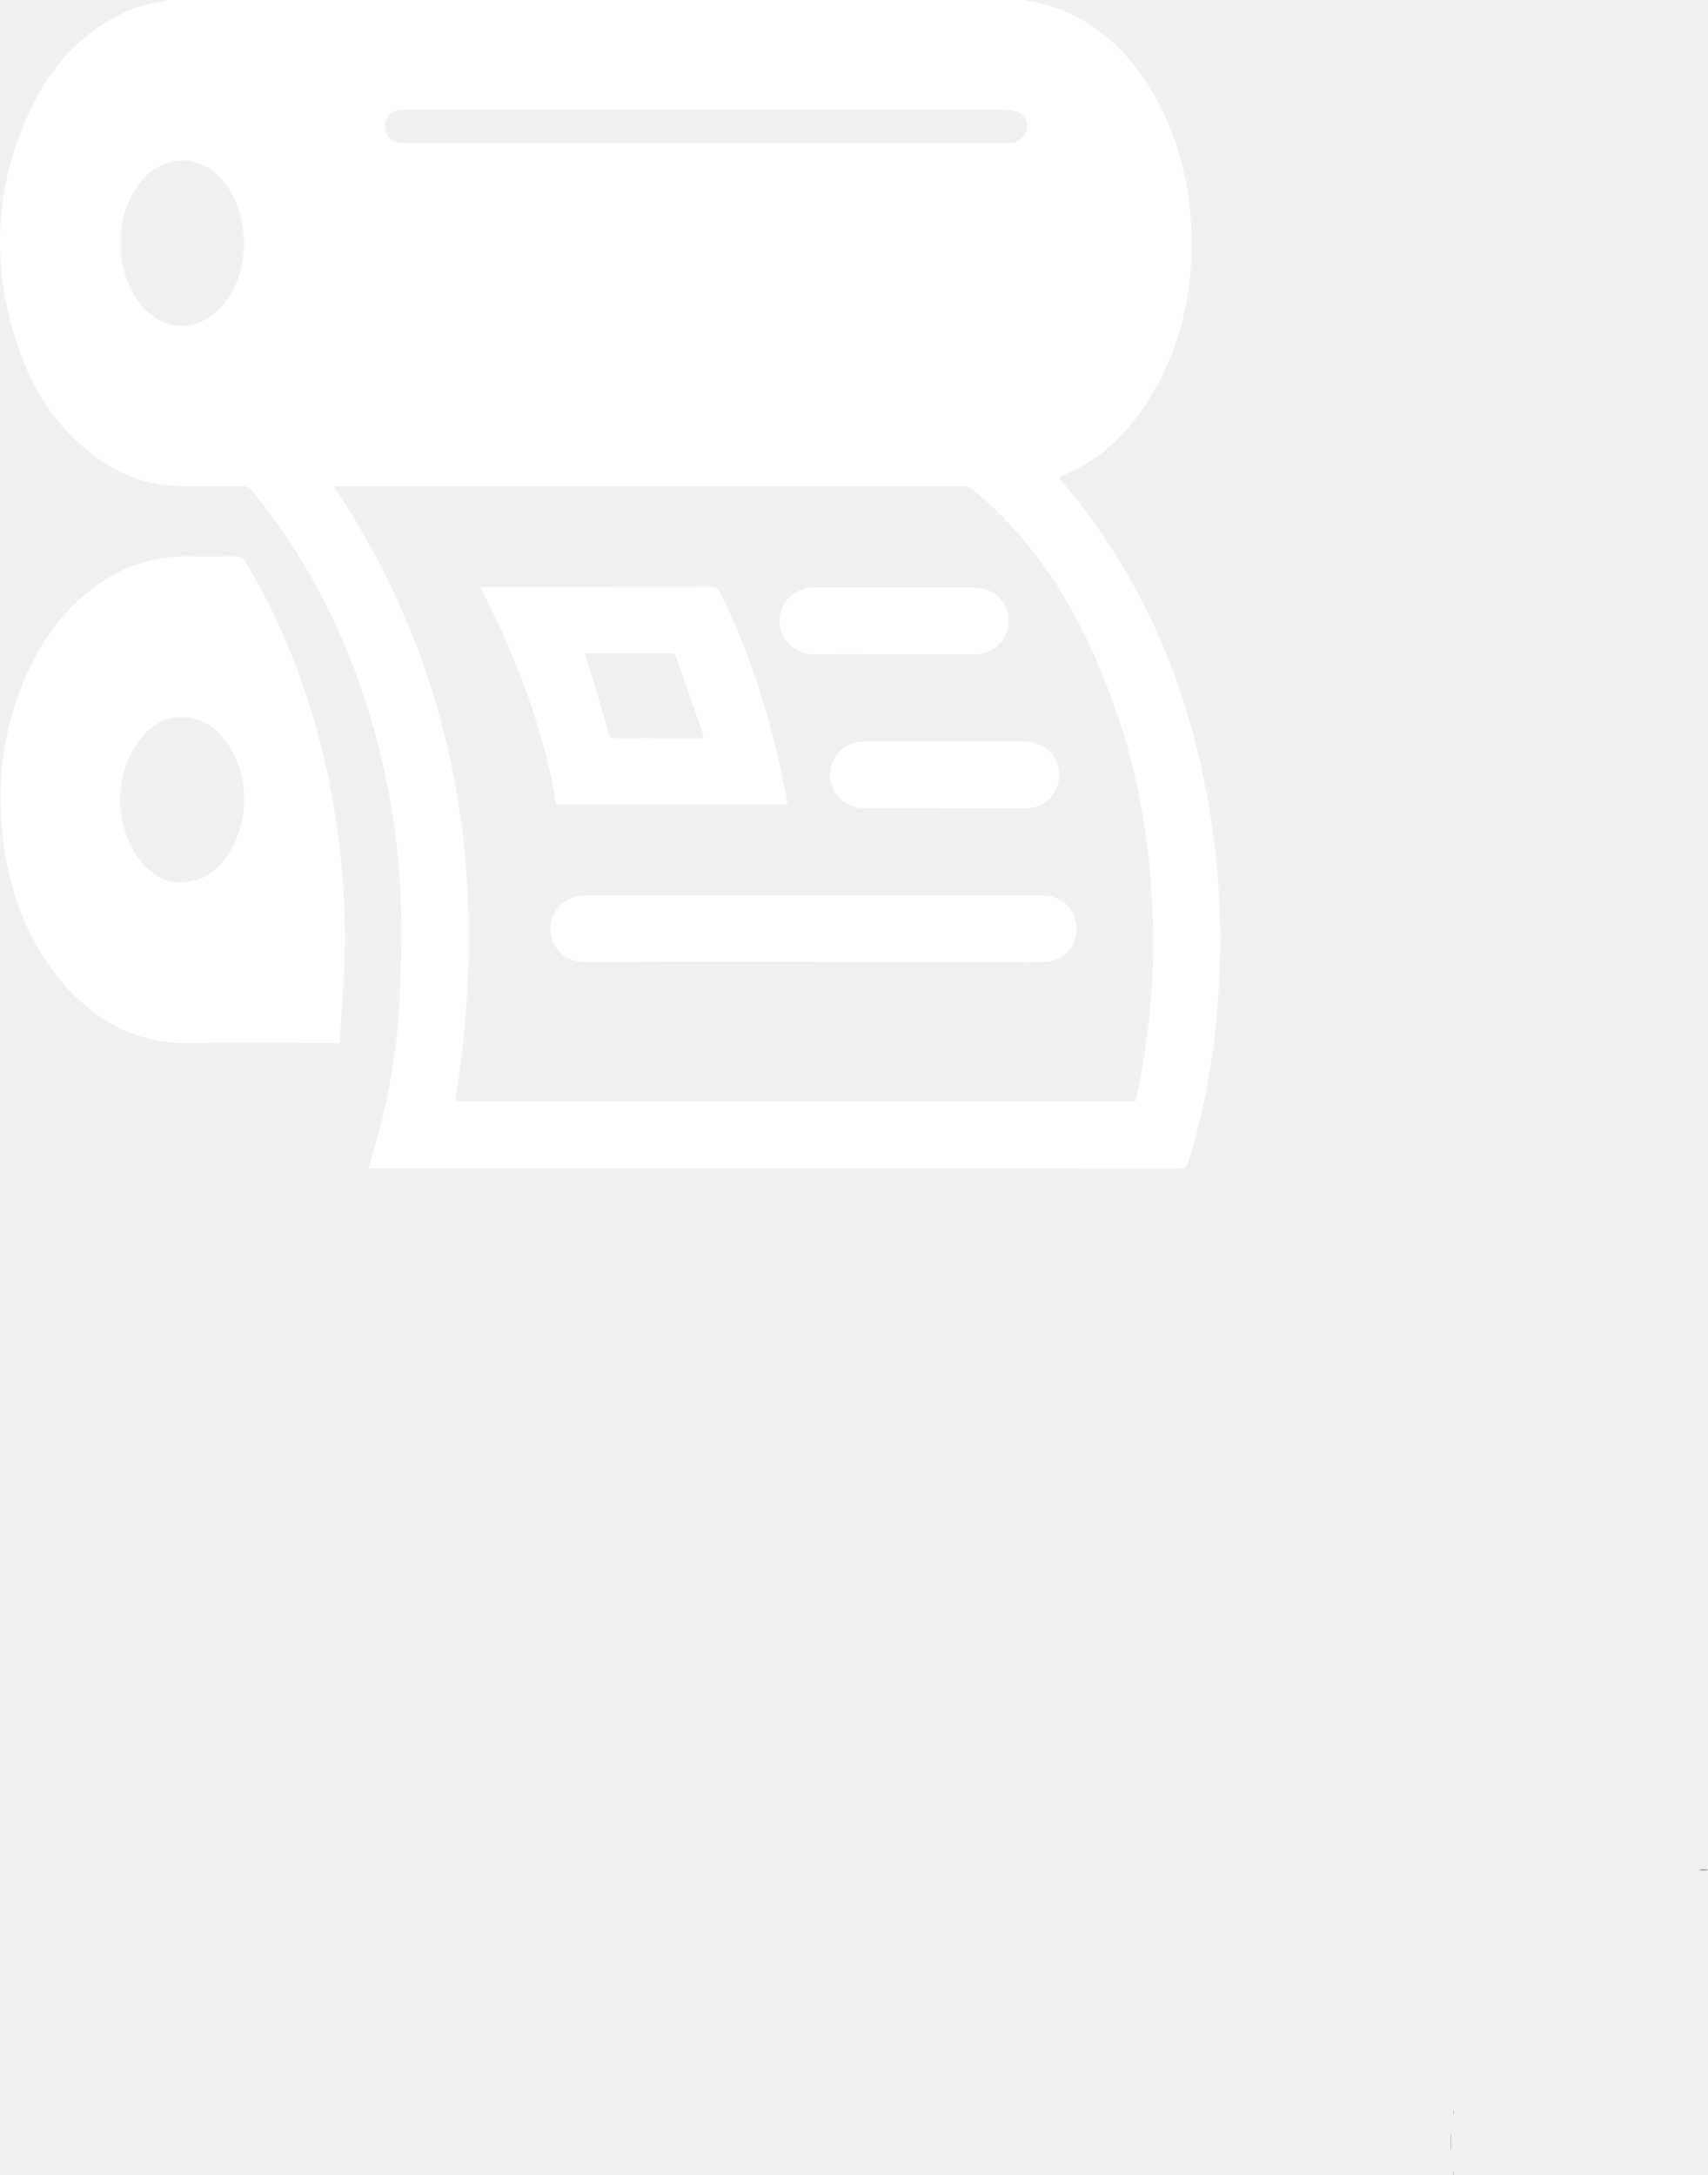
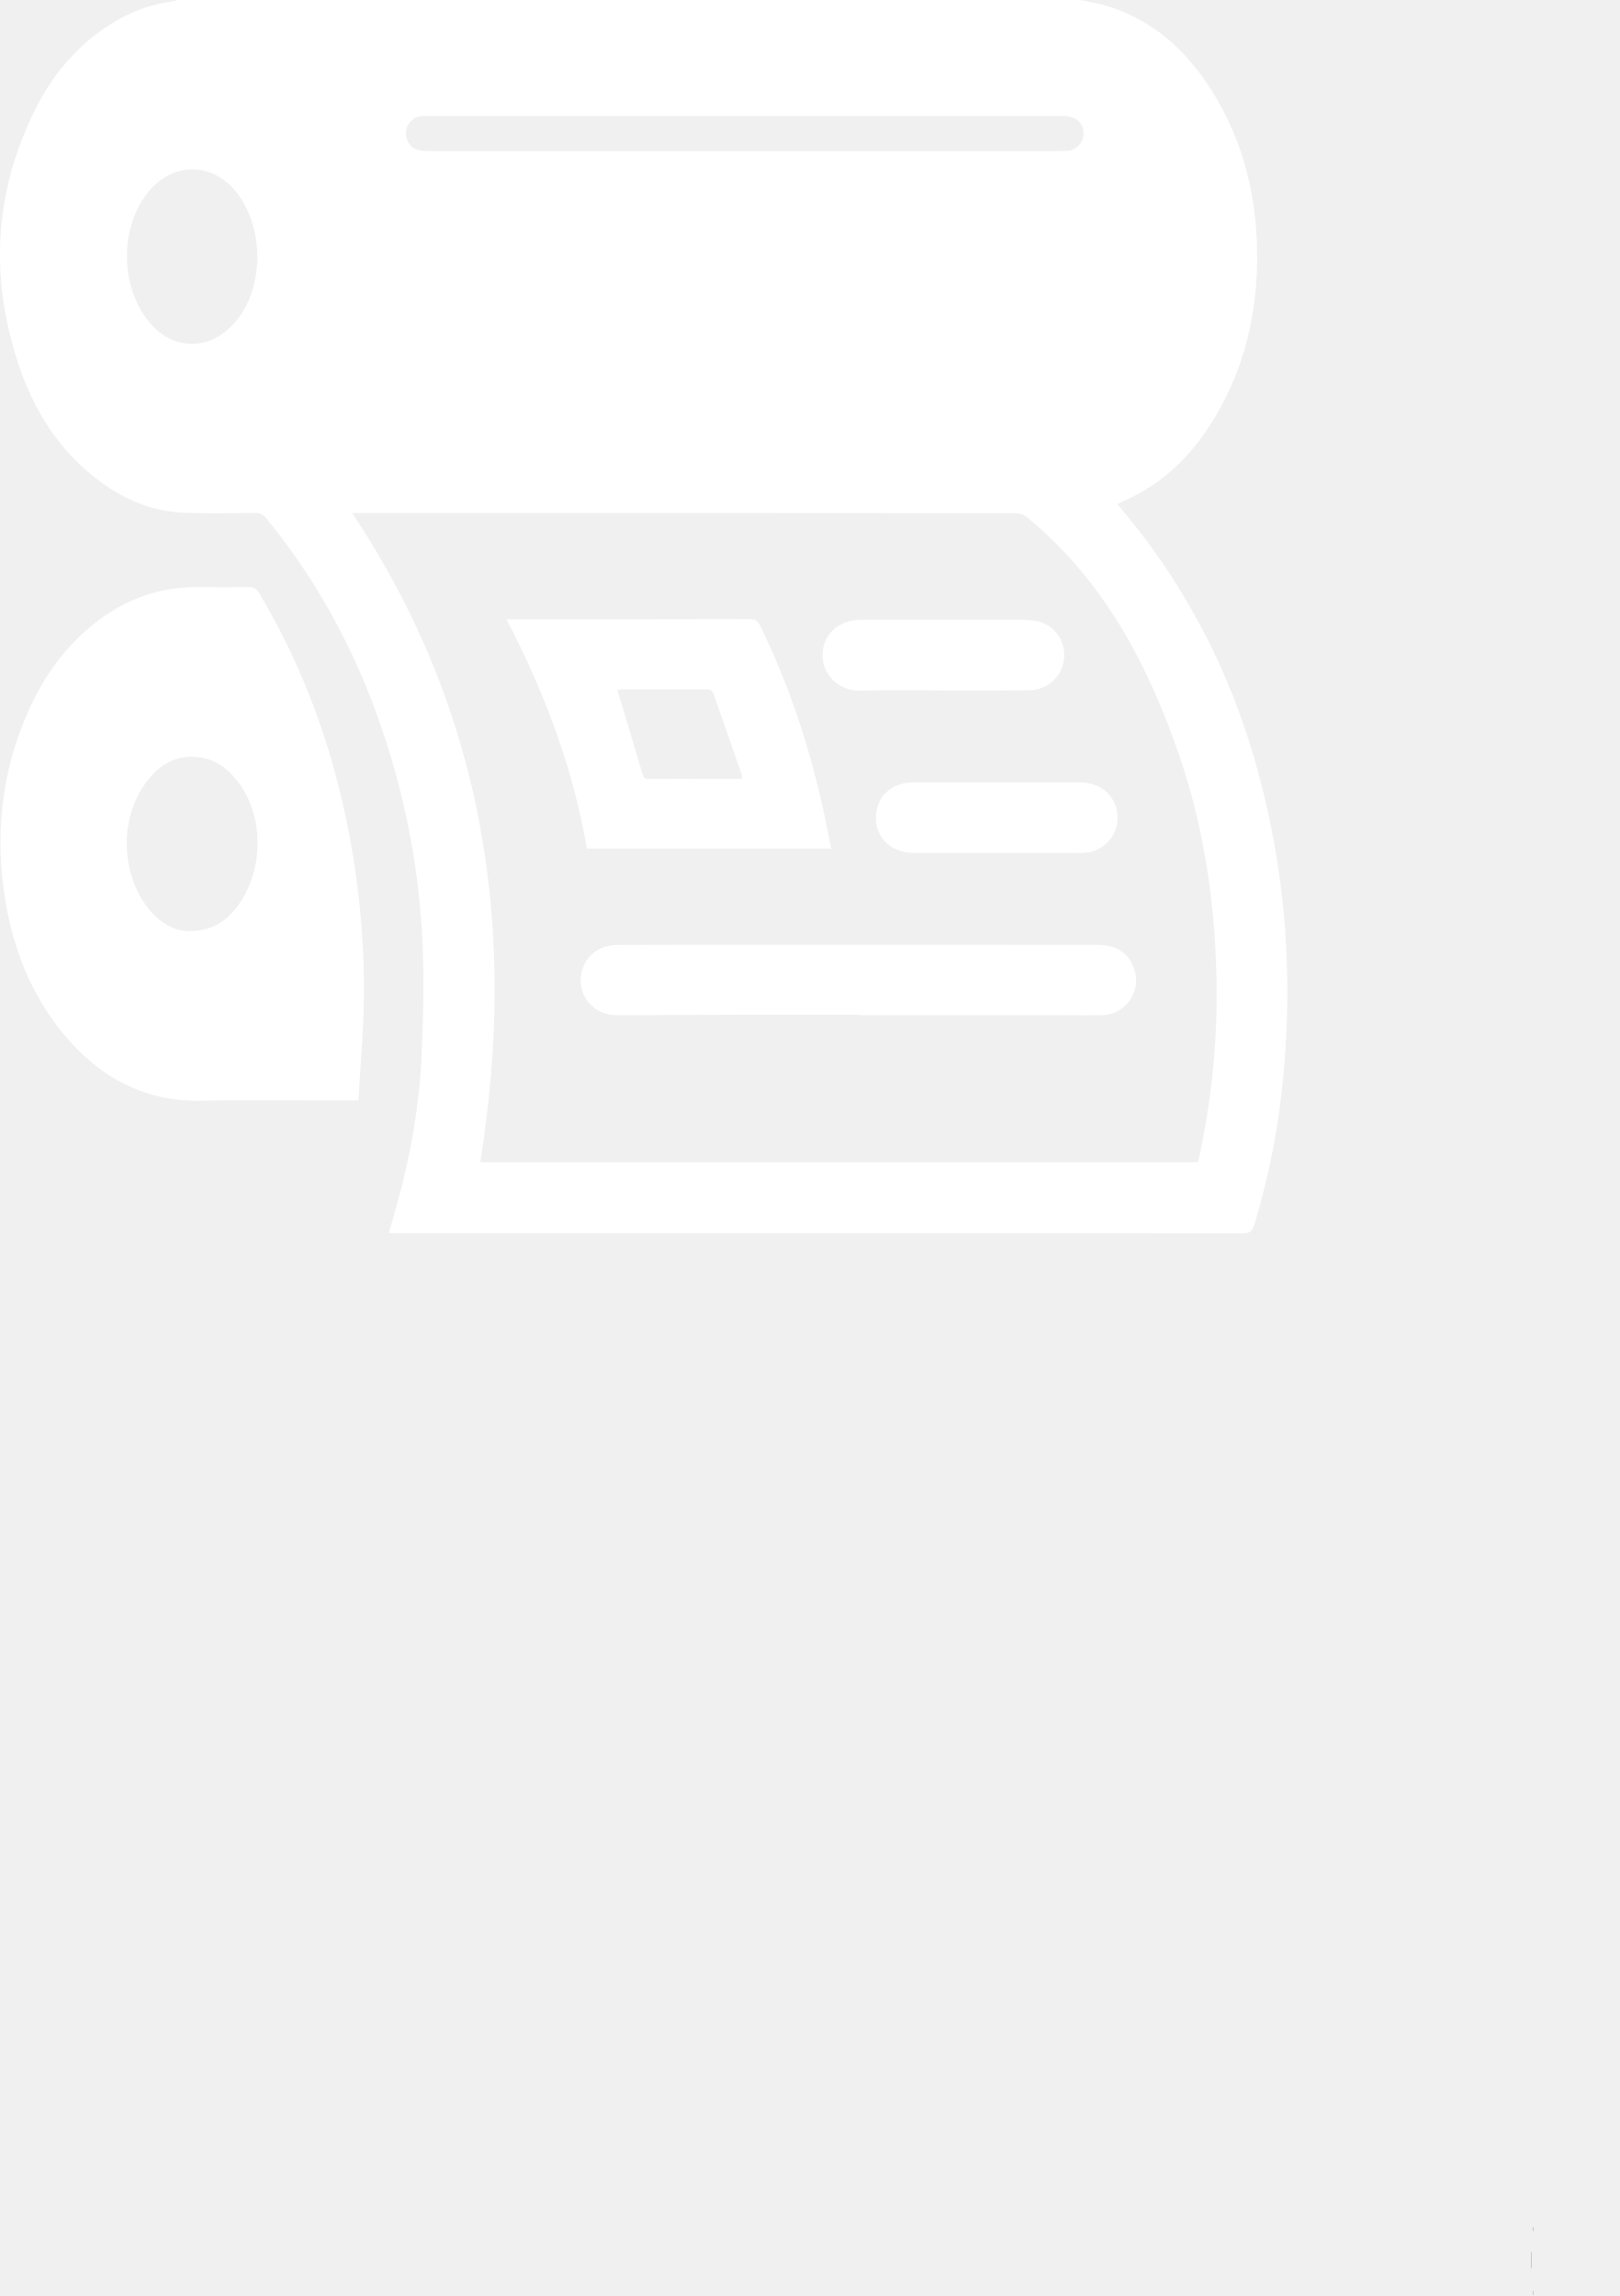
- <svg xmlns="http://www.w3.org/2000/svg" id="Capa_1" data-name="Capa 1" viewBox="0 0 1310.49 1669.57">
+ <svg xmlns="http://www.w3.org/2000/svg" id="Capa_1" data-name="Capa 1" viewBox="0 0 1178.35 1670.24">
  <defs>
    <style>.cls-1{fill:#fff;}</style>
  </defs>
  <path d="M1138.29,1658.33V1670h-.11v-11.65Z" transform="translate(-24.39 -19.99)" />
  <path d="M1334.88,1455.39h-5.41v-.34h5.15Z" transform="translate(-24.39 -19.99)" />
  <path d="M1139.78,1643v-2.92h.12V1643Z" transform="translate(-24.39 -19.99)" />
  <path d="M1139.88,1686.44v3.12h-.1v-3.13Z" transform="translate(-24.39 -19.99)" />
  <path class="cls-1" d="M810.55,20c6.58,1.48,13.31,2.51,19.73,4.51,32.47,10.11,56.25,31.41,74.35,59.41,24.7,38.22,34.73,80.61,34.29,125.75-.37,37.45-8.39,73.09-26.29,106.14C895.72,347,872.57,371.9,839,385.69a18,18,0,0,0-1.72,1.06L846,397.31a474.92,474.92,0,0,1,45,65.78c31.45,54.82,50.63,113.84,61.28,175.8,9.15,53.24,10.8,106.88,6,160.66a546.26,546.26,0,0,1-21.48,111.68c-1.41,4.64-3.46,5.93-8.22,5.93Q668.25,917,408,917.05H307.23c2.13-7.48,4.2-14.56,6.16-21.67,9.67-35,16-70.6,17.66-106.83,1.28-28.22,2-56.57.64-84.76a559.73,559.73,0,0,0-26.88-145.73c-19.05-58.94-47.27-112.92-86.63-160.93a9.51,9.51,0,0,0-8.32-4c-17.17.19-34.35.53-51.49-.12-19.91-.76-38.19-7.33-54.78-18.31C72,353.78,51.55,324.13,39.24,289,16.78,224.89,19.43,161.66,49.62,100.44c13.71-27.8,33.52-50.67,60.91-66.17A107.75,107.75,0,0,1,149.66,21a32.37,32.37,0,0,0,3.79-1Zm85.23,845.47c.43-1.58.84-2.83,1.12-4.12A559.62,559.62,0,0,0,909.05,721c-1.9-51.16-9.77-101.29-26.21-149.76C860,504,827.67,442.54,771.65,396.31a13.32,13.32,0,0,0-7.79-3q-238.93-.21-477.86-.12h-5.4C377,538.09,400.83,696.61,373.78,865.46ZM566.41,104.34H335.76a40.81,40.81,0,0,0-4.95.14,12.54,12.54,0,0,0-10.66,15.89c1.72,6.46,6.61,9.54,15.45,9.54q93,0,186,0H791.08a96.29,96.29,0,0,0,9.91-.21,12.58,12.58,0,0,0,11.57-14.06c-.67-7.06-6.18-11.29-14.9-11.29ZM211.74,207.2c-.38-15.28-3.64-29.36-11.68-42.21-17.19-27.52-49.8-29.3-69.11-3.67-19.74,26.19-18.78,68,2.13,93.21,16.29,19.6,41.49,21,59.45,2.9C206.37,243.5,211,225.89,211.74,207.2Z" transform="translate(-24.39 -19.99)" />
  <path class="cls-1" d="M285.11,820.56h-9.46c-34.56,0-69.15-.63-103.69.17-42,1-74.72-16.59-100.89-48-23.75-28.53-37-61.85-42.86-98.21C20.55,627.18,25.36,581.28,45,537.3c9.93-22.28,23.35-42.22,41.72-58.47,23.48-20.78,50.65-32.19,82.37-31.75,12.08.17,24.15.13,36.22,0,3.56-.05,5.66,1.18,7.51,4.27,32.84,54.87,54.07,114,65.81,176.76a601,601,0,0,1,10.34,125.27C288.38,775.59,286.45,797.79,285.11,820.56ZM161.31,697.31c14.65,0,24.33-4.9,32.07-13.46,21.6-23.89,24.57-64.6,6.74-91.4-7.39-11.1-16.84-19.73-30.63-21.55-18-2.39-31,6.43-40.51,20.6-17,25.26-16.38,61.58,1.2,86.5C138.37,689.6,149.27,697.11,161.31,697.31Z" transform="translate(-24.39 -19.99)" />
  <path class="cls-1" d="M392.86,470.5h7.4c56.58,0,113.15.06,169.72-.12,4,0,5.74,1.38,7.38,4.72,23.54,48.06,39.25,98.66,49.5,151.06.72,3.66,1.48,7.32,2.27,11.26H451.37C441.35,578.85,420.68,524,392.86,470.5Zm80.63,51.4c6.29,20.94,12.47,41.27,18.47,61.66.79,2.71,2.3,3.07,4.68,3.06,15.38-.07,30.75,0,46.13,0H564.3a15.86,15.86,0,0,0-.36-3.29c-6.82-19.61-13.73-39.18-20.52-58.8-1-2.86-2.95-3-5.4-3-20.33.05-40.67,0-61,0A33.88,33.88,0,0,0,473.49,521.9Z" transform="translate(-24.39 -19.99)" />
  <path class="cls-1" d="M648.77,758.21q-44.16,0-88.31,0c-29.25.06-58.49.26-87.74.28-12.71,0-23.46-8.86-25.44-20.68-2.21-13.21,4.72-25.09,17.38-29.12a34.05,34.05,0,0,1,10.23-1.3q58.54-.17,117.1-.12,115.51,0,231,.05c15.14,0,25.07,7.88,27.54,21.75,2.61,14.56-8.81,28.91-23.65,29.37-9.25.29-18.52.08-27.79.08H648.77Z" transform="translate(-24.39 -19.99)" />
  <path class="cls-1" d="M749,640.38q-30.24,0-60.49,0c-15.41,0-26.82-10.66-26.93-25-.12-15.27,10.88-26.17,26.8-26.2q61-.15,122,0c14.63,0,25.5,9.53,26.94,23.14a25.73,25.73,0,0,1-20.41,27.63,32.31,32.31,0,0,1-6.89.51Q779.46,640.42,749,640.38Z" transform="translate(-24.39 -19.99)" />
  <path class="cls-1" d="M710.5,522.26c-19.83,0-39.67-.45-59.49.14-17.78.52-28.46-13-28.26-25.89.24-15.21,11.65-25.66,28.51-25.66q52.31,0,104.61,0c6.93,0,13.92-.22,20.77.58a25.13,25.13,0,0,1,21.94,26.26,25.58,25.58,0,0,1-25.11,24.48C752.48,522.38,731.49,522.25,710.5,522.26Z" transform="translate(-24.39 -19.99)" />
</svg>
